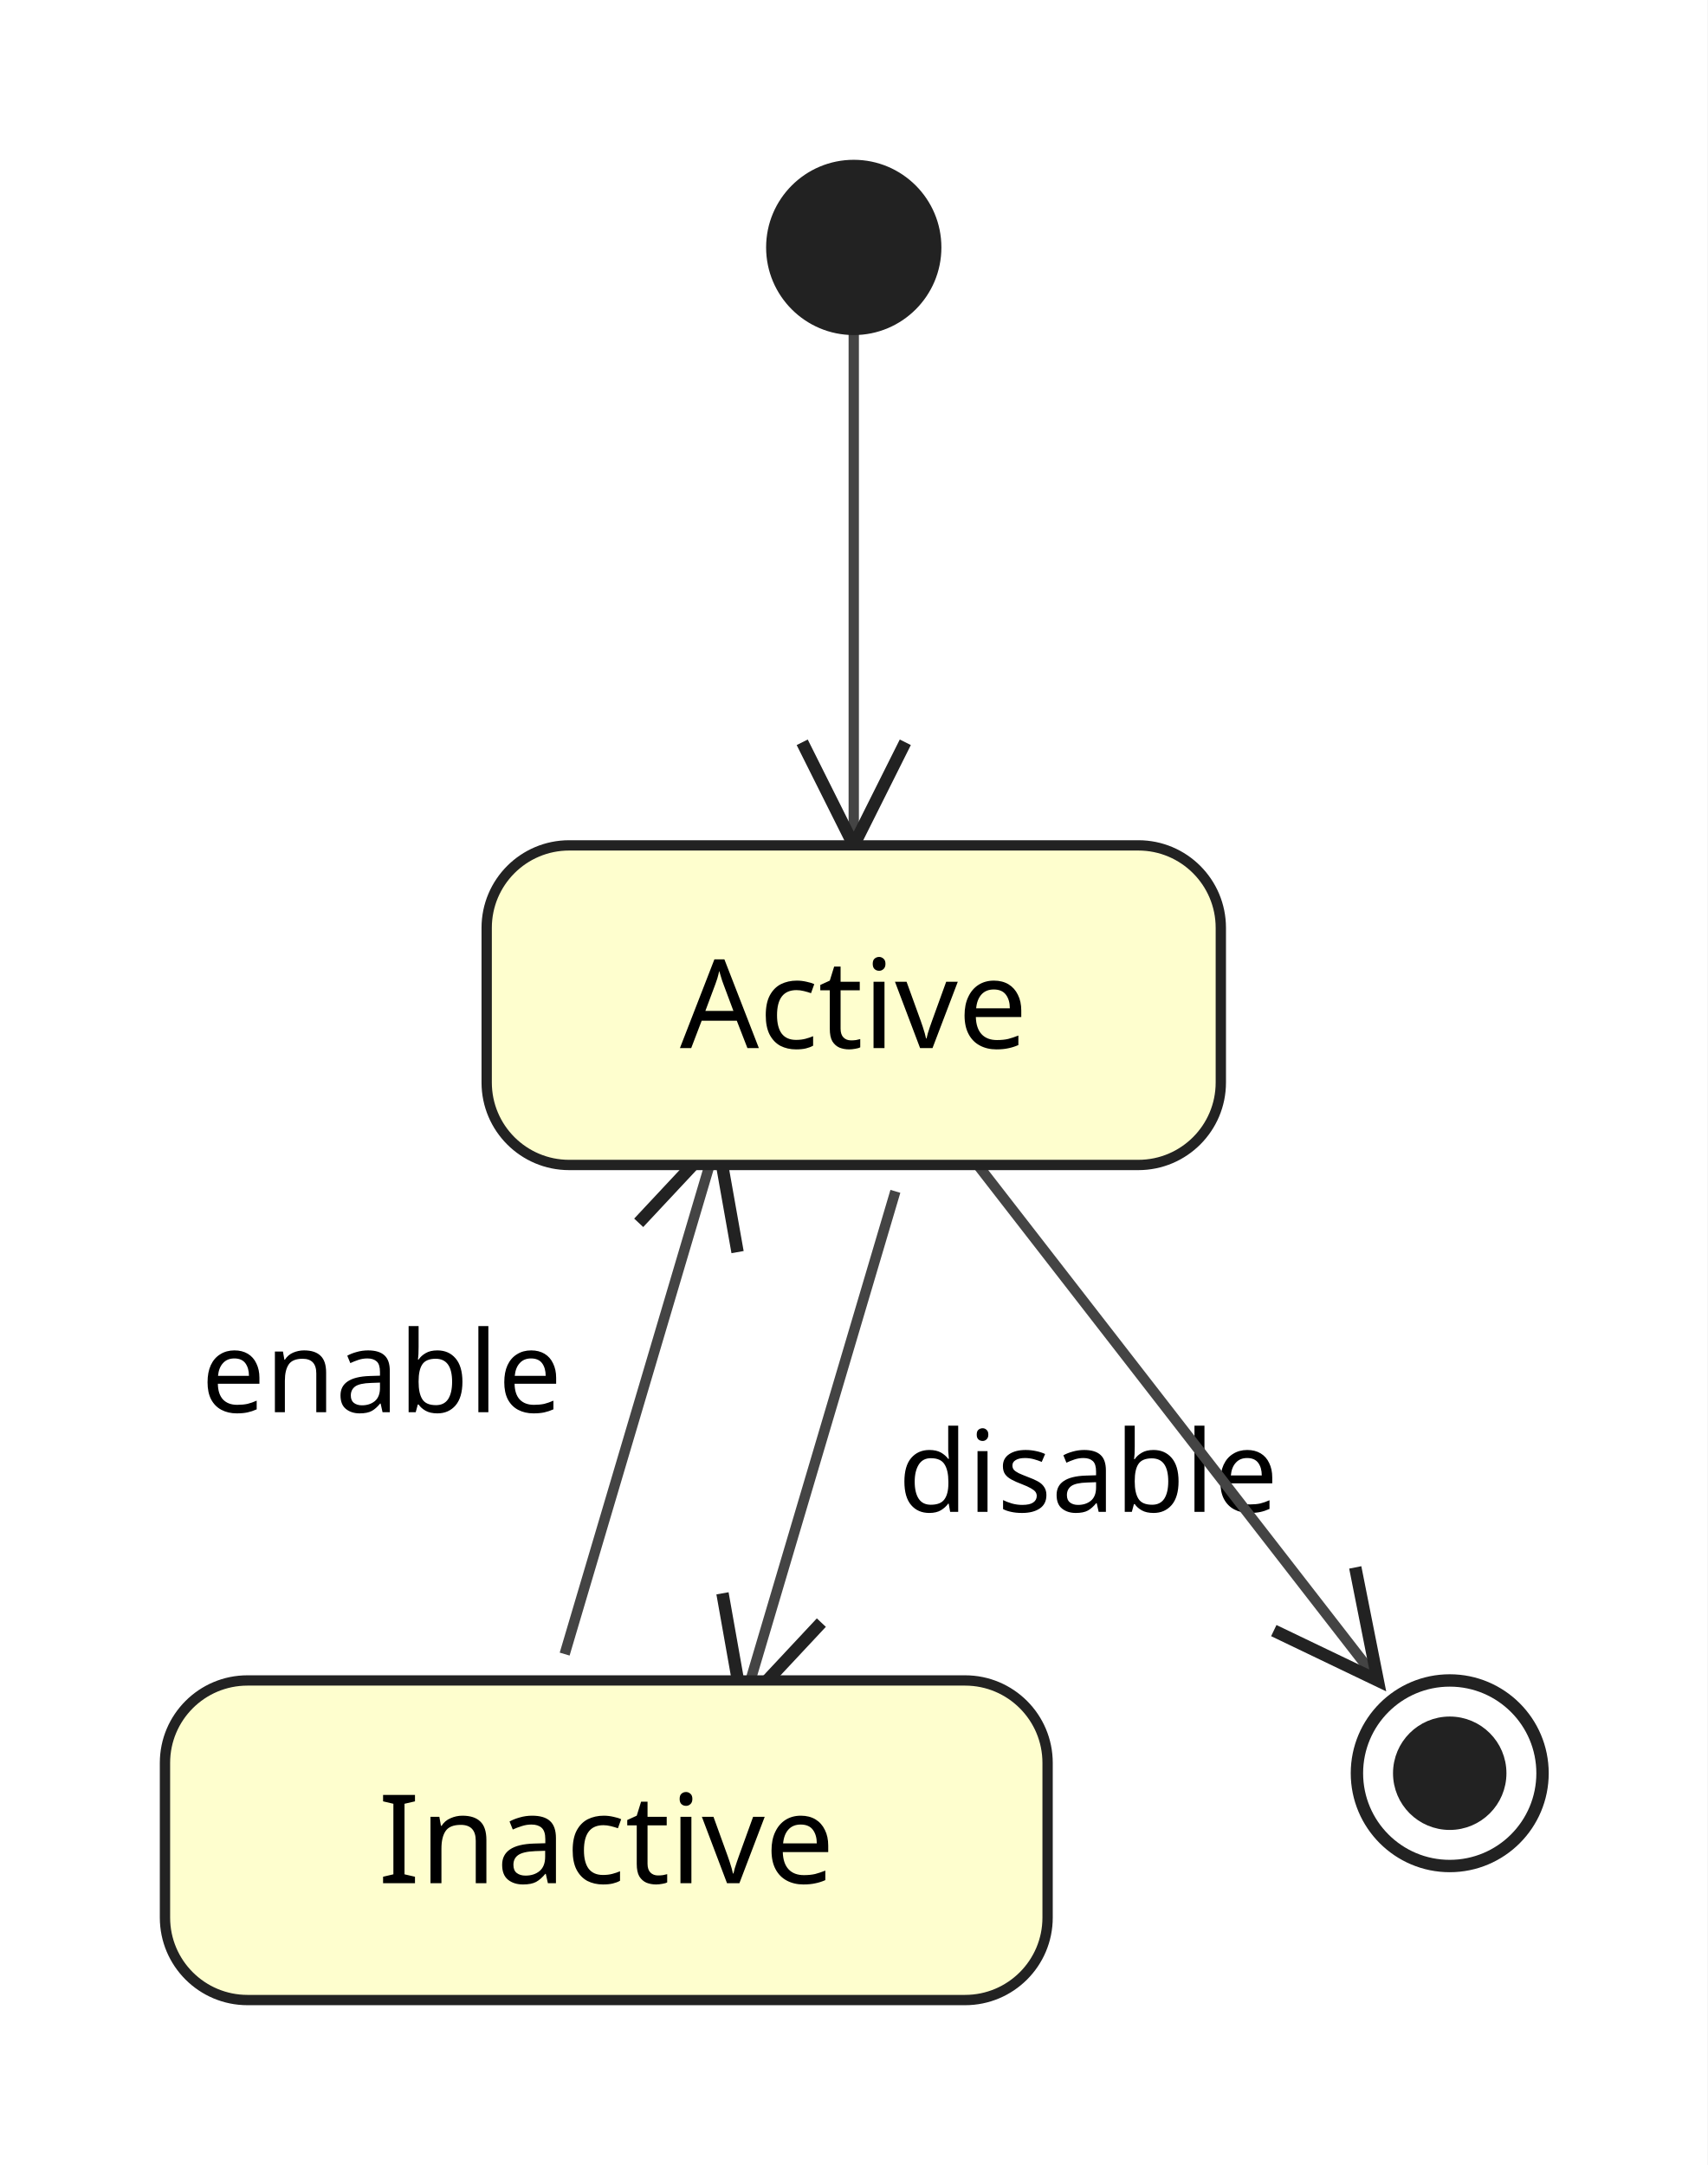
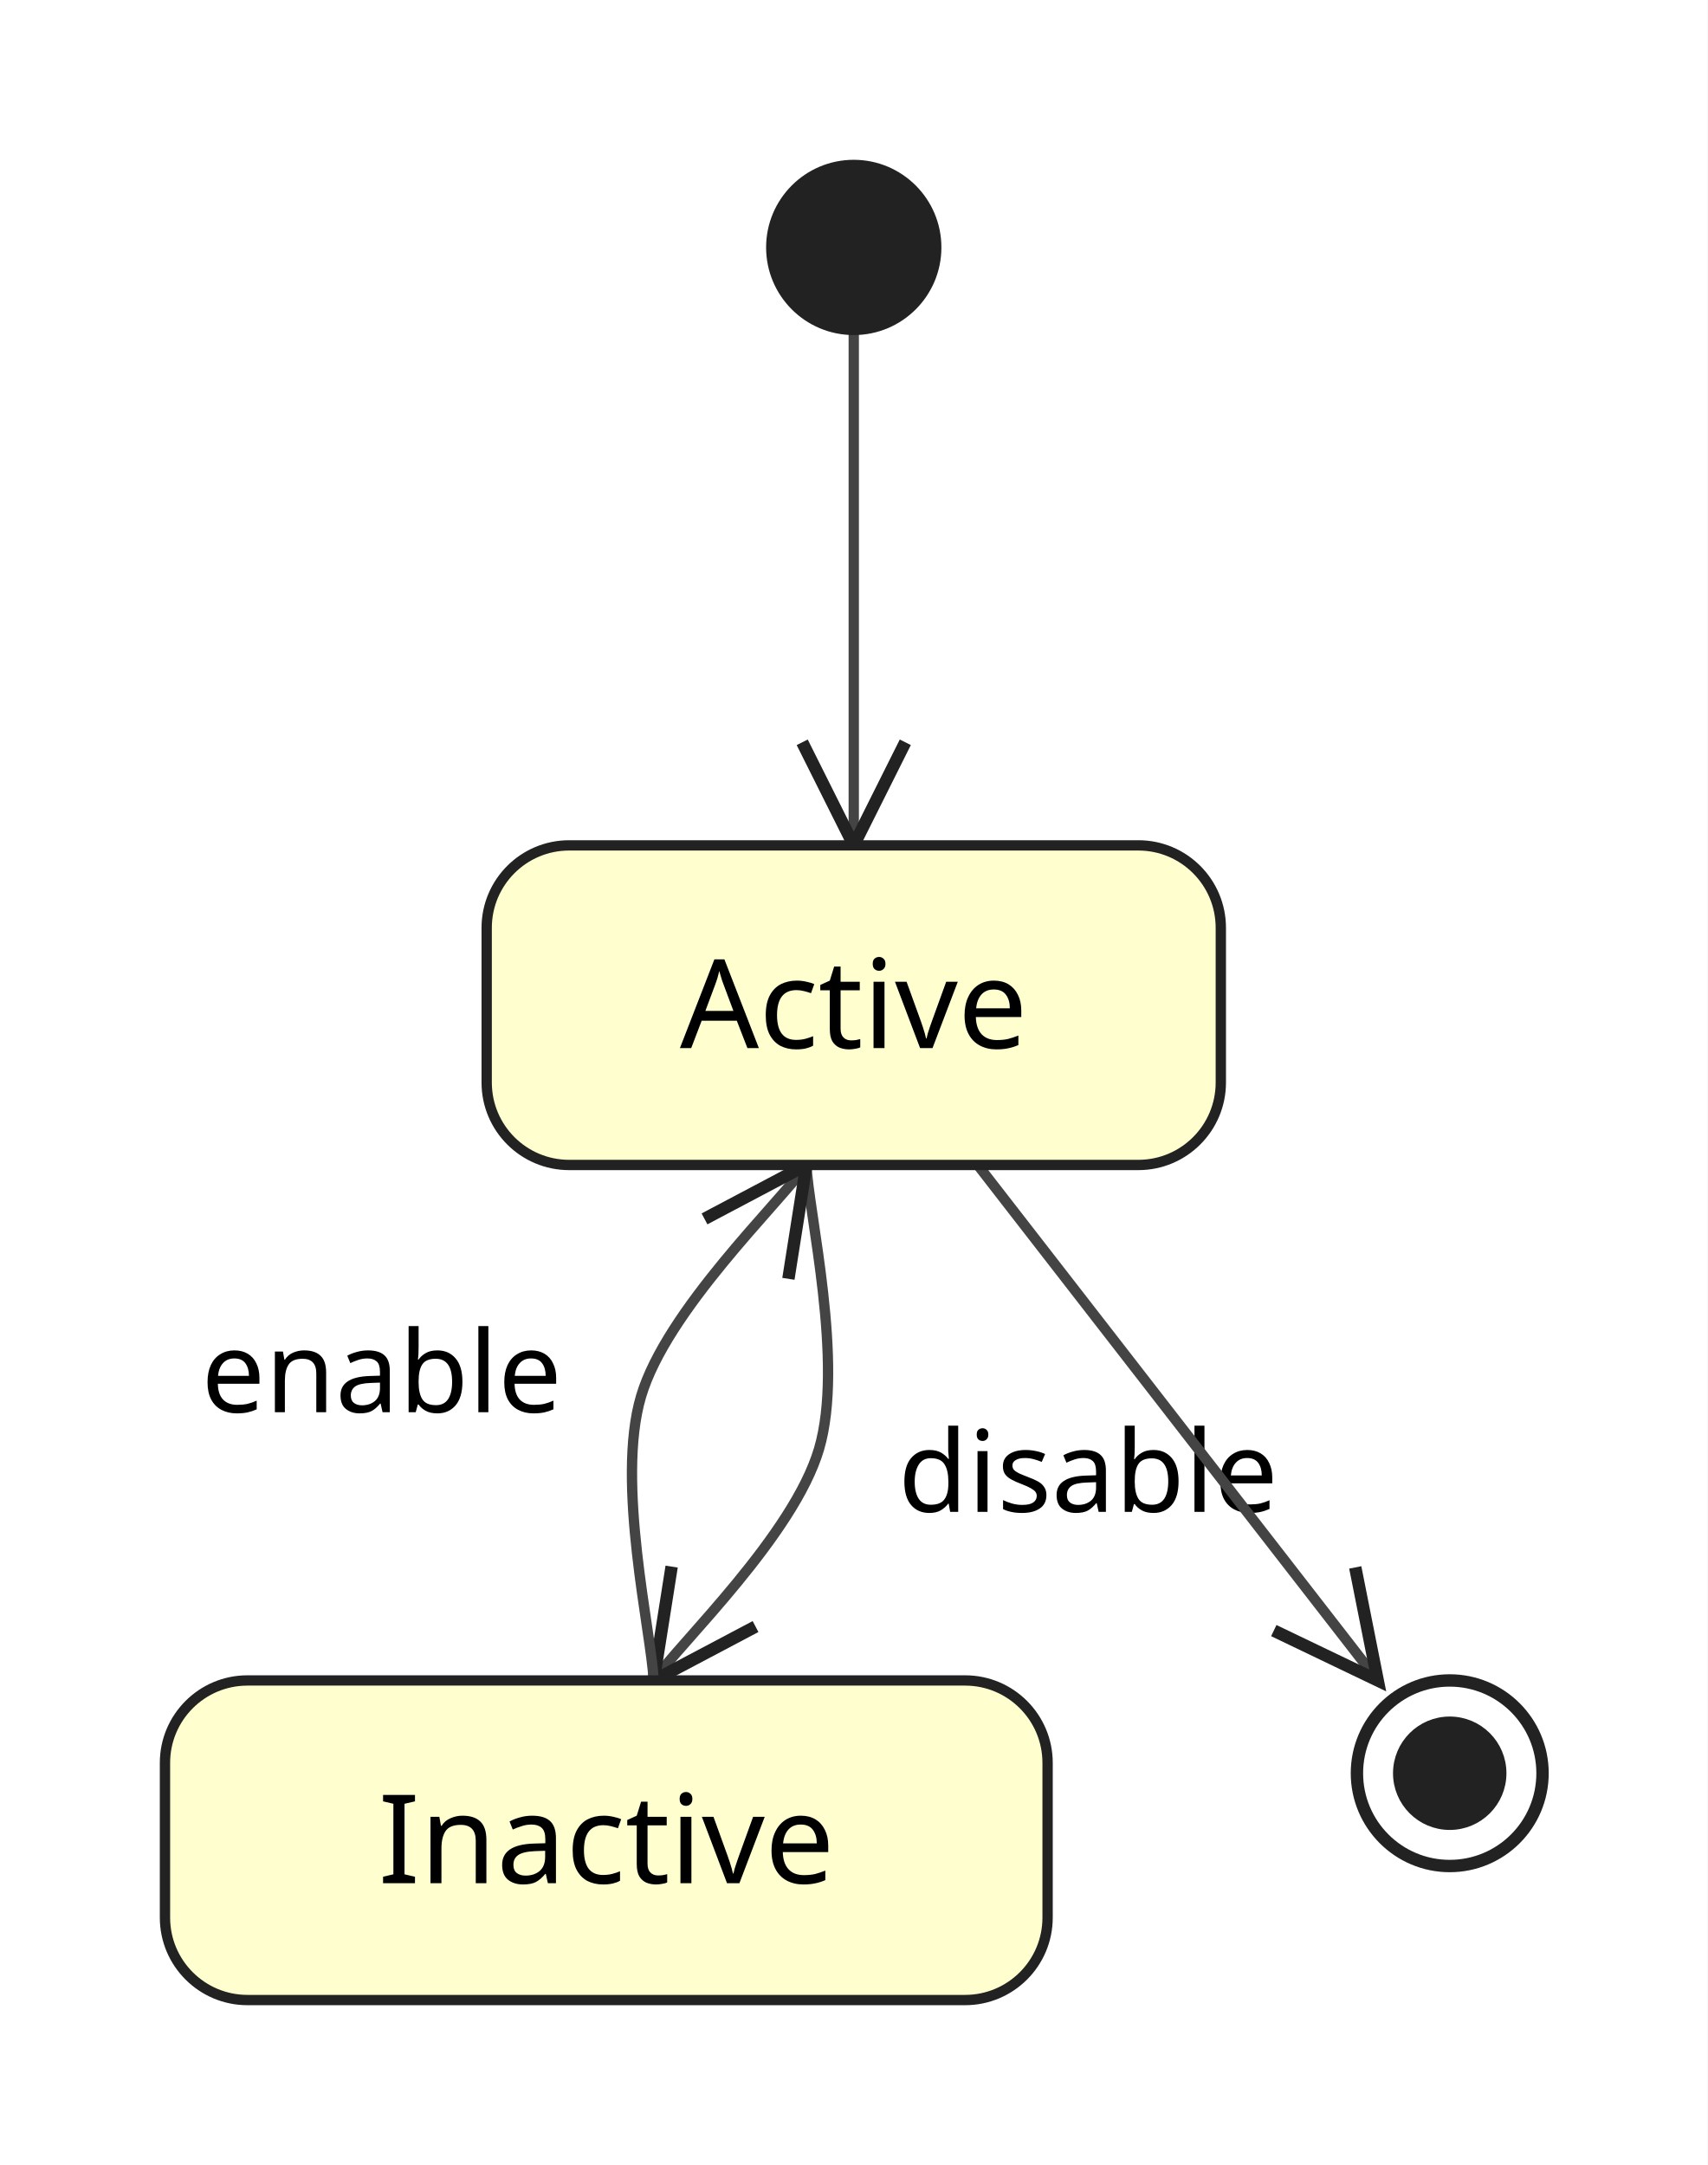
<svg xmlns="http://www.w3.org/2000/svg" width="165.6" height="210" viewBox="0 0 165.6 210">
  <rect x="0" y="0" width="165.6" height="210" fill="#fff" />
  <line x1="82.8" y1="32" x2="82.8" y2="82" fill="none" stroke="#444" stroke-width="1" />
  <polyline points="77.8,72 82.8,82 87.8,72" fill="none" stroke="#222" stroke-width="1.2" />
-   <line x1="86.837" y1="115.557" x2="72.022" y2="165.557" fill="none" stroke="#444" stroke-width="1" />
-   <polyline points="70.069,154.548 72.022,165.557 79.657,157.389" fill="none" stroke="#222" stroke-width="1.2" />
+   <path d="M 78.207 113 C 78.411 117.593, 81.898 132.223, 79.429 140.557 C 76.96 148.89, 66.065 159.259, 63.393 163" fill="none" stroke="#444" stroke-width="1" />
+   <polyline points="65.138,151.957 63.393,163 73.275,157.771" fill="none" stroke="#222" stroke-width="1.2" />
  <text x="87.1" y="142.83" text-anchor="start" dominant-baseline="middle" font-family="sans-serif" font-size="11" fill="#000">disable</text>
-   <line x1="69.578" y1="110.443" x2="54.763" y2="160.443" fill="none" stroke="#444" stroke-width="1" />
-   <polyline points="71.531,121.452 69.578,110.443 61.943,118.611" fill="none" stroke="#222" stroke-width="1.2" />
+   <path d="M 78.207 113 C 75.535 116.741, 64.64 127.11, 62.171 135.443 C 59.702 143.777, 63.189 158.407, 63.393 163" fill="none" stroke="#444" stroke-width="1" />
+   <polyline points="76.462,124.043 78.207,113 68.325,118.229" fill="none" stroke="#222" stroke-width="1.2" />
  <text x="54.5" y="133.17" text-anchor="end" dominant-baseline="middle" font-family="sans-serif" font-size="11" fill="#000">enable</text>
  <line x1="94.826" y1="113" x2="133.617" y2="163" fill="none" stroke="#444" stroke-width="1" />
  <polyline points="123.537,158.164 133.617,163 131.438,152.034" fill="none" stroke="#222" stroke-width="1.2" />
  <circle cx="82.8" cy="24" r="8" fill="#222" stroke="#222" stroke-width="1" />
  <rect x="47.2" y="82" width="71.2" height="31" rx="8" ry="8" fill="#fefece" stroke="#222" stroke-width="1" />
  <text x="82.8" y="97.5" text-anchor="middle" dominant-baseline="middle" font-family="sans-serif" font-size="12" fill="#000">Active</text>
  <rect x="16" y="163" width="85.6" height="31" rx="8" ry="8" fill="#fefece" stroke="#222" stroke-width="1" />
  <text x="58.8" y="178.5" text-anchor="middle" dominant-baseline="middle" font-family="sans-serif" font-size="12" fill="#000">Inactive</text>
  <circle cx="140.6" cy="172" r="9" fill="#fff" stroke="#222" stroke-width="1.2" />
  <circle cx="140.6" cy="172" r="5" fill="#222" stroke="#222" stroke-width="1" />
</svg>
